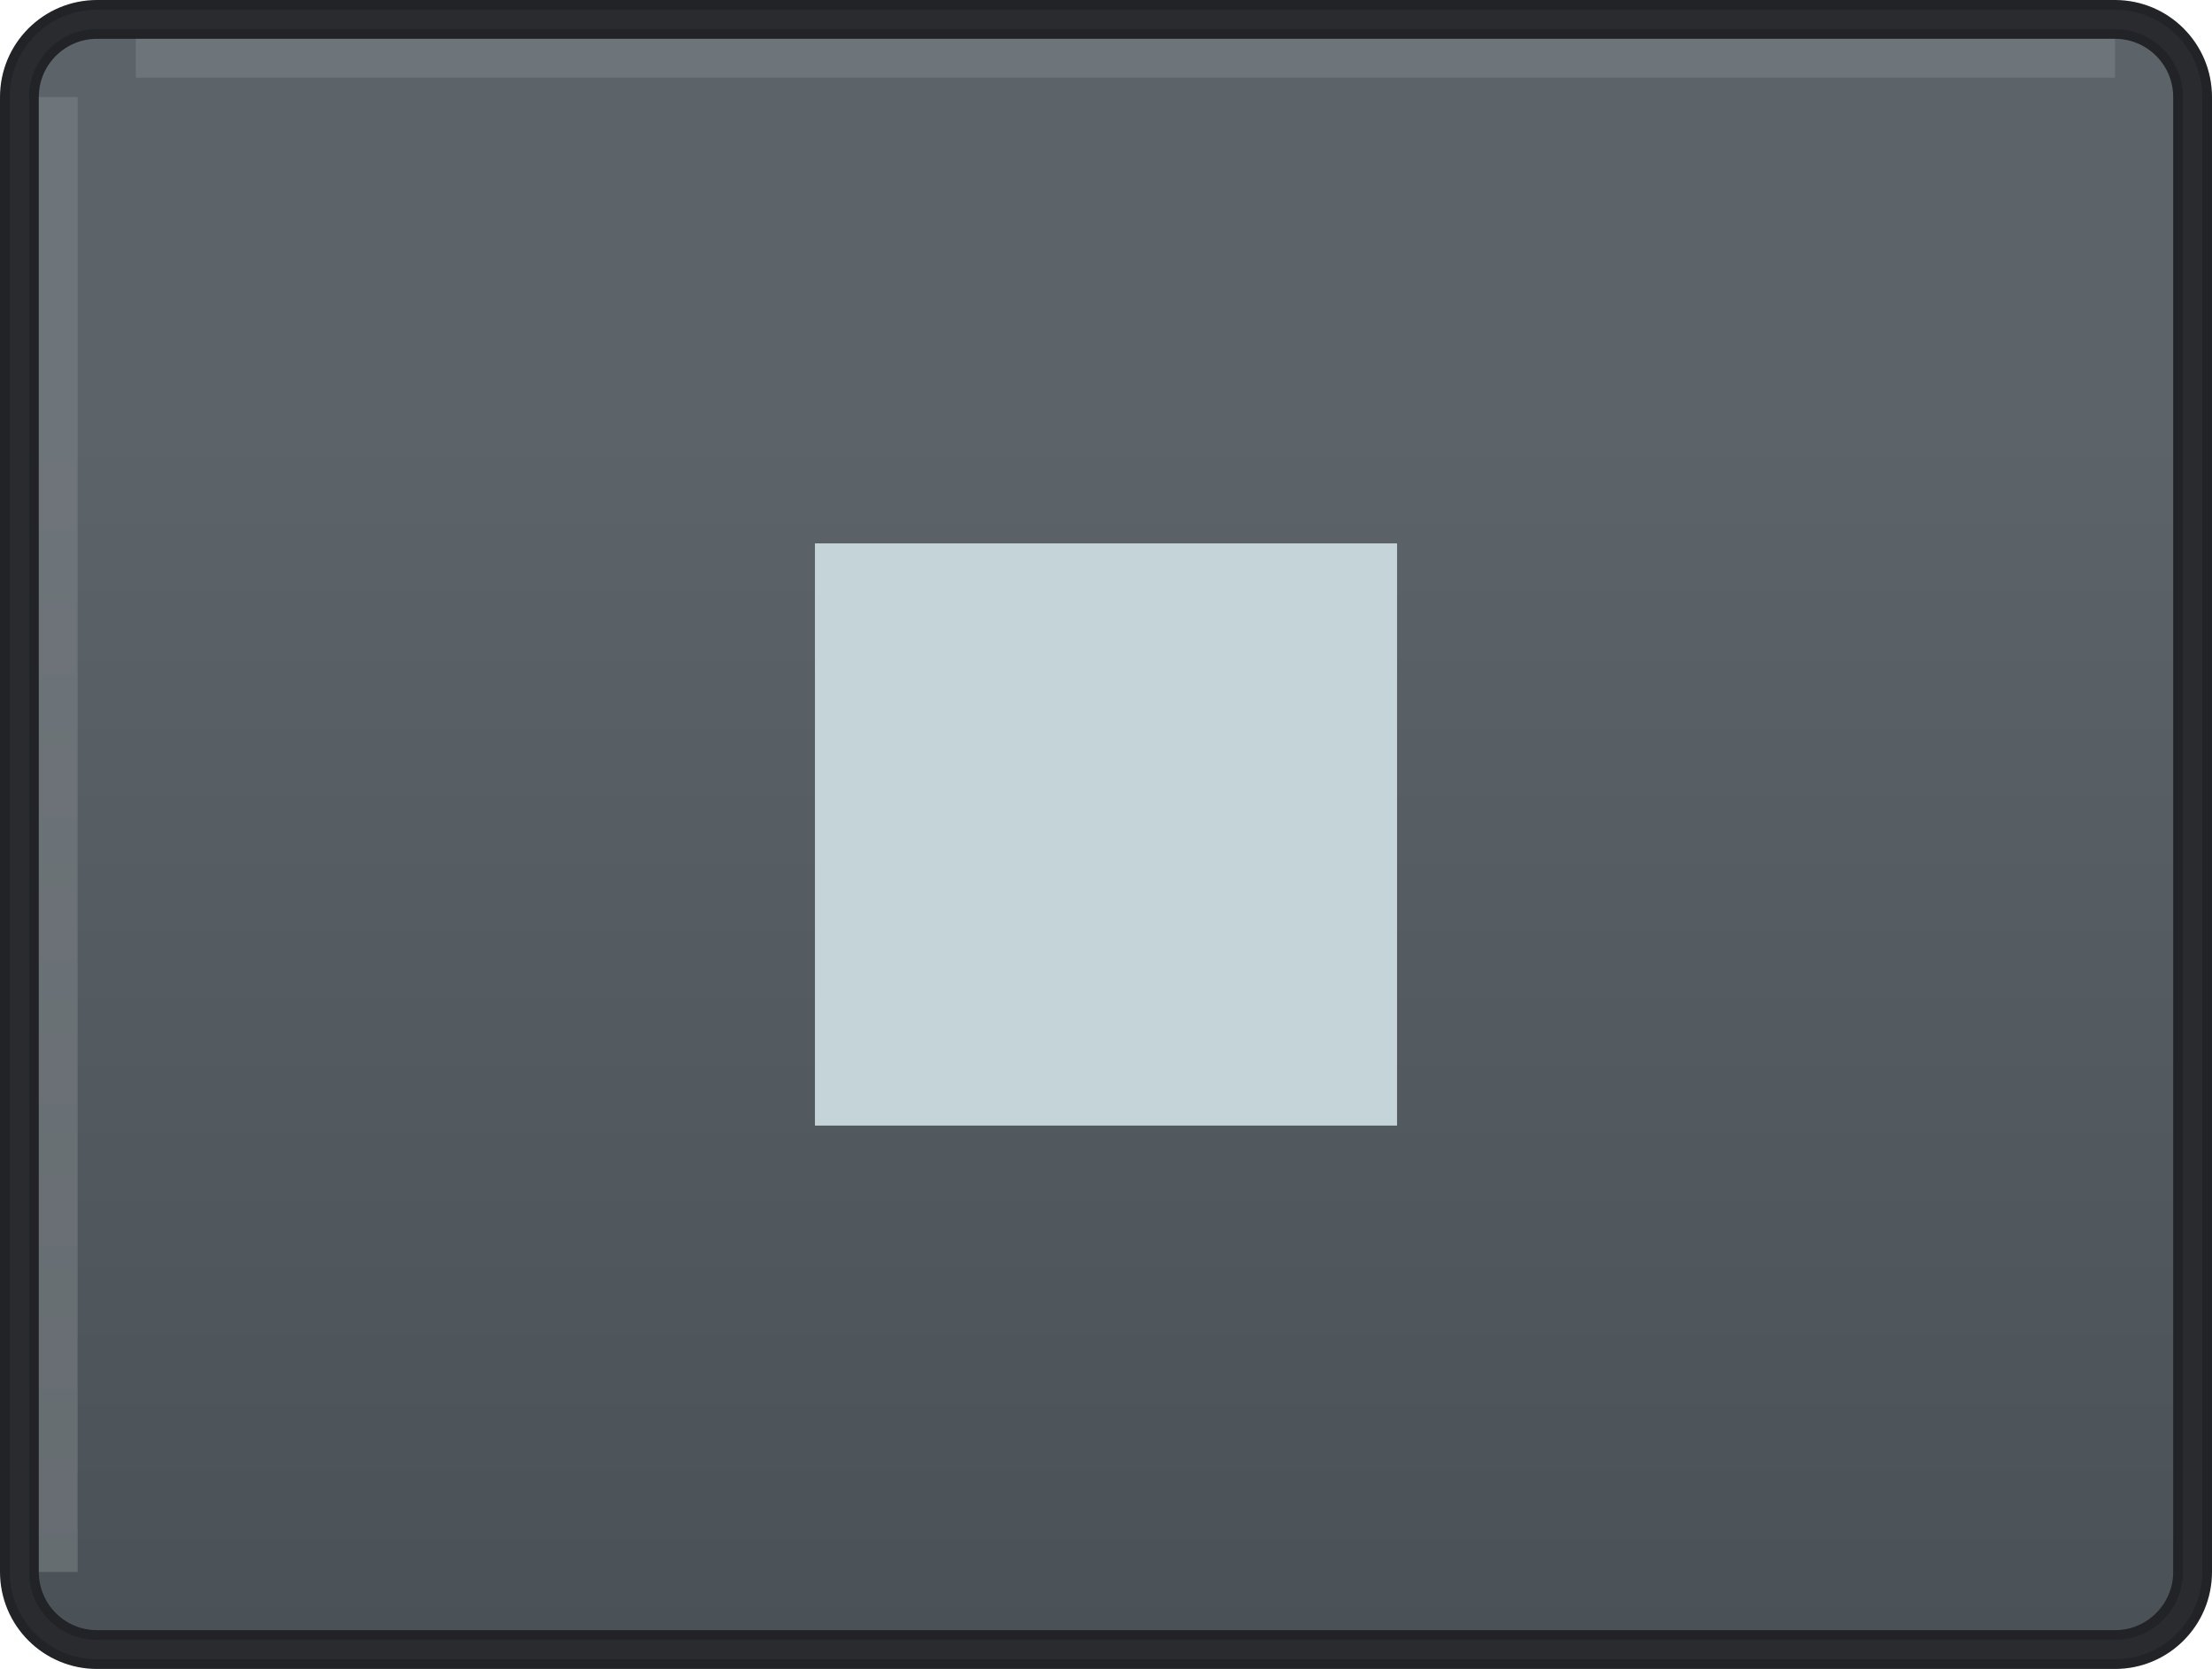
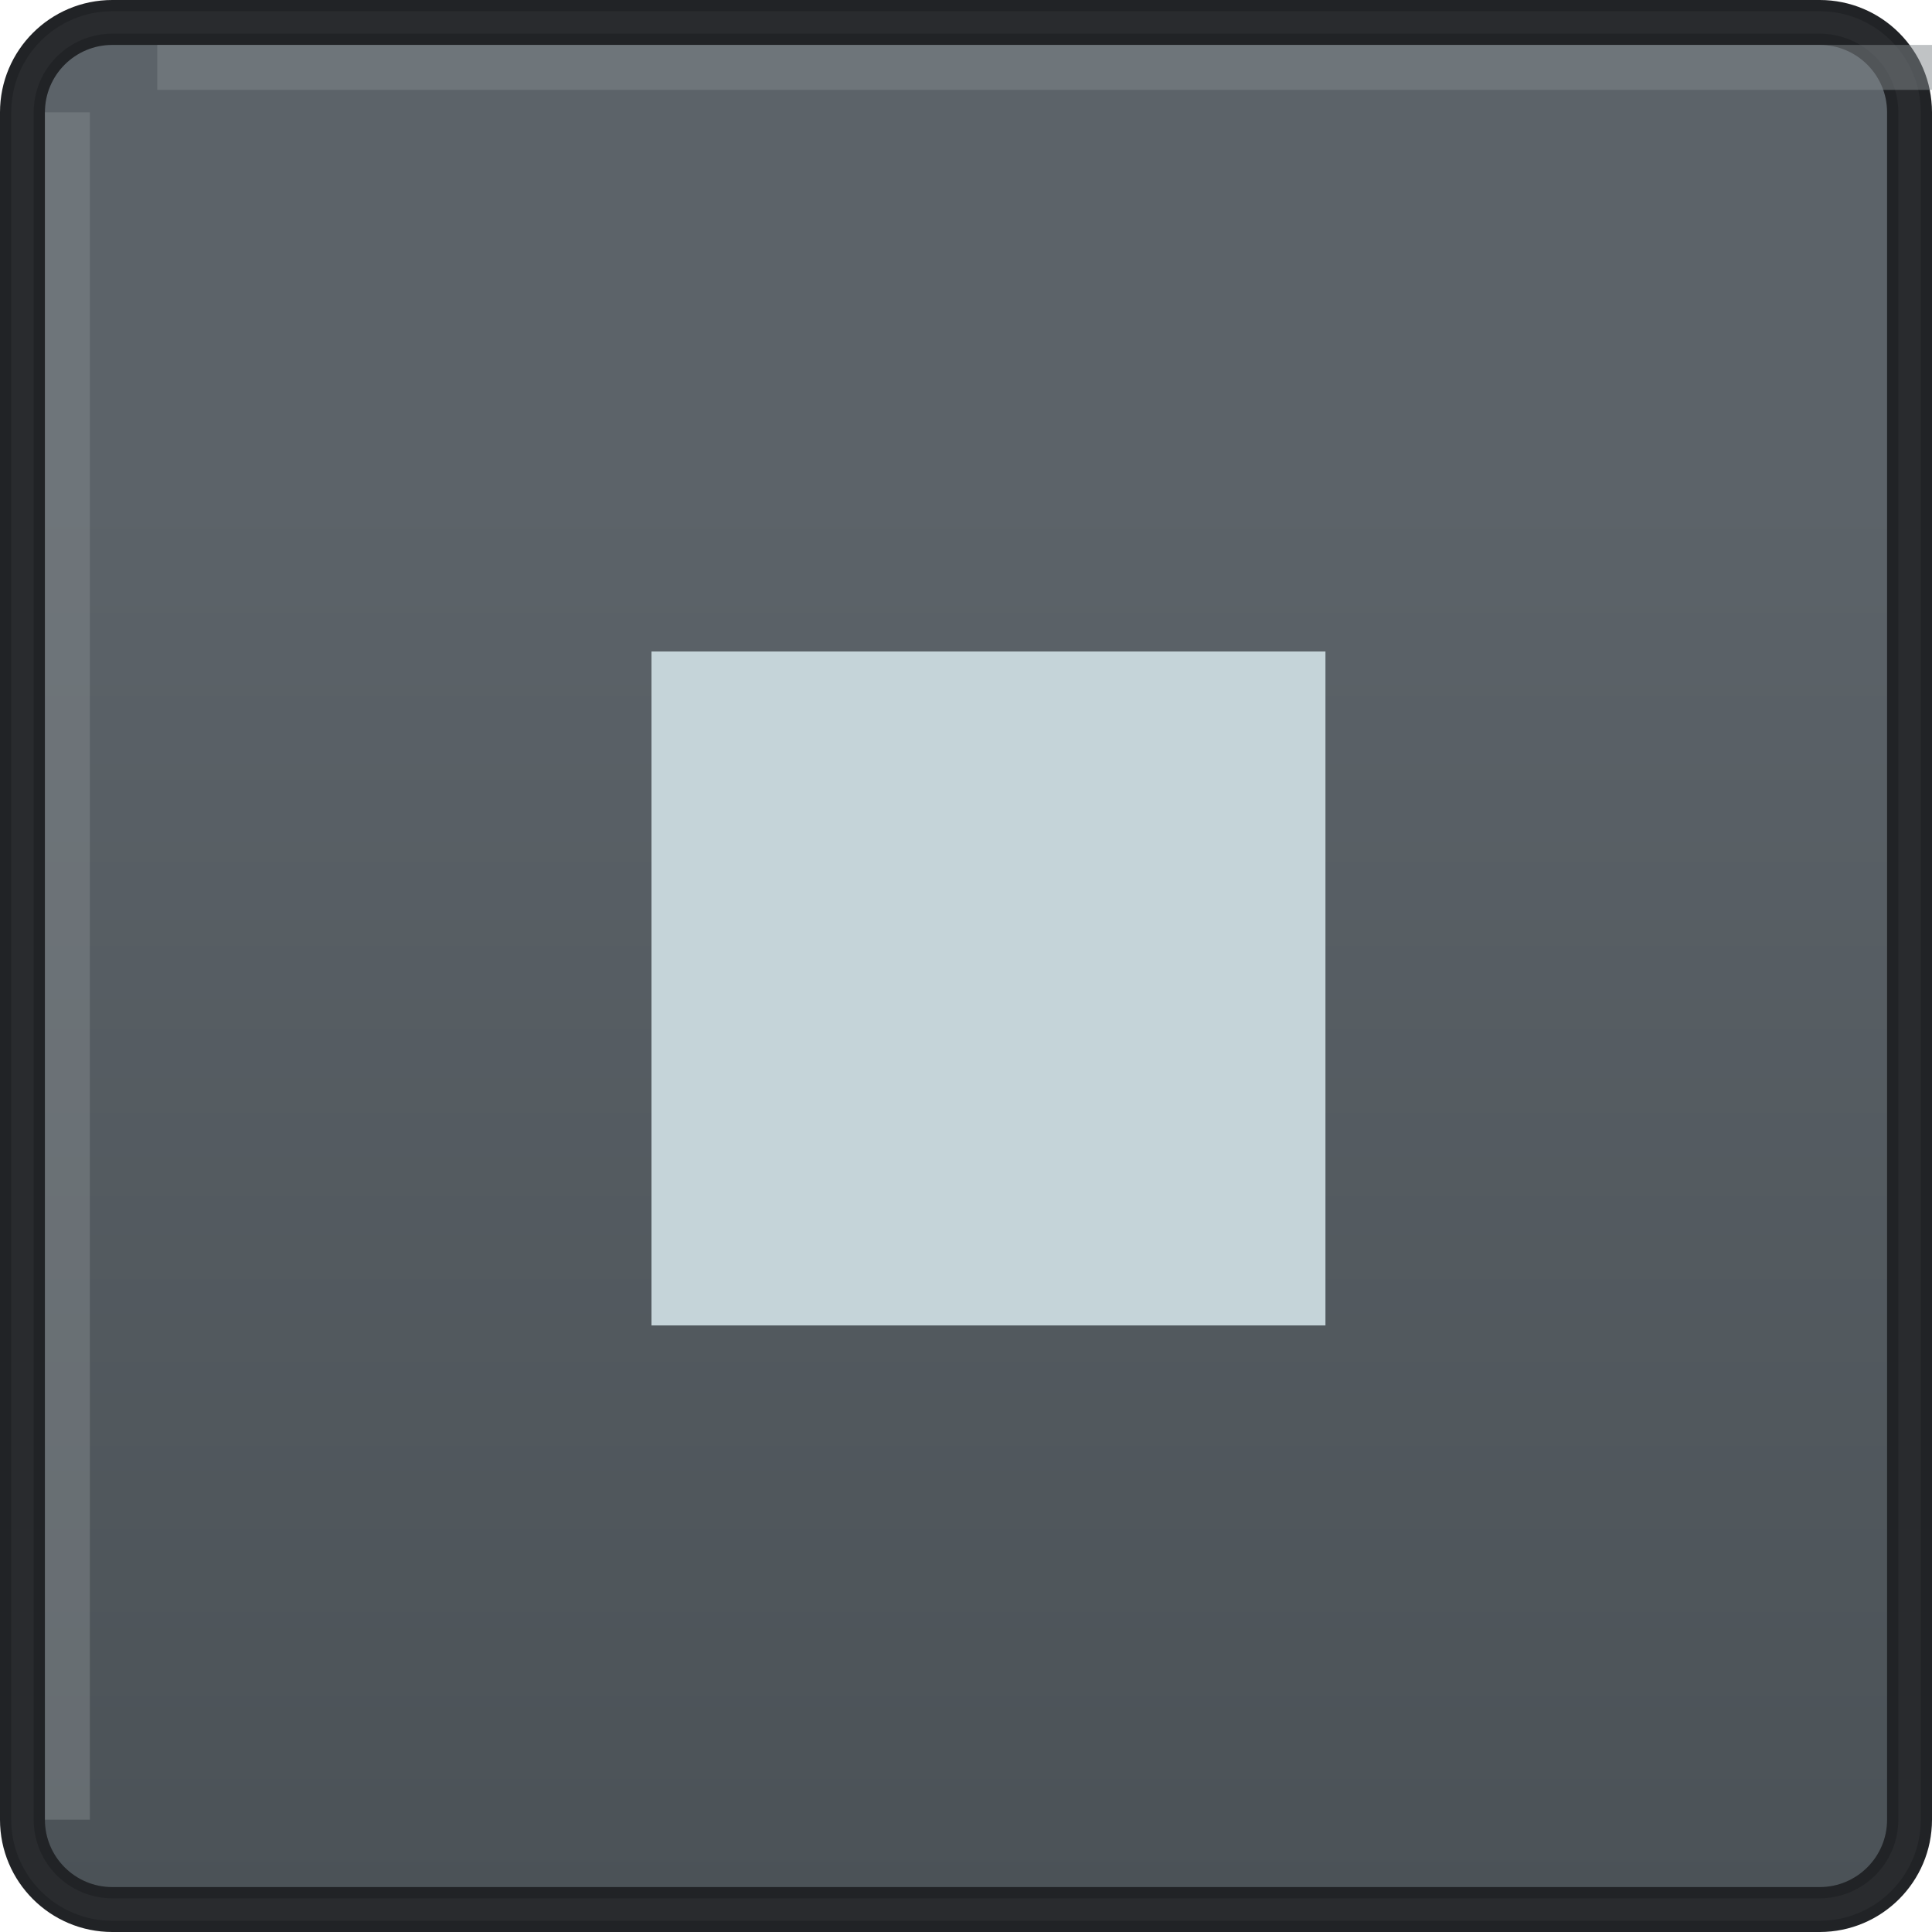
- <svg xmlns="http://www.w3.org/2000/svg" xmlns:xlink="http://www.w3.org/1999/xlink" width="114px" height="86px" viewBox="0 0 114 86" version="1.1">
+ <svg xmlns="http://www.w3.org/2000/svg" xmlns:xlink="http://www.w3.org/1999/xlink" width="86px" height="86px" viewBox="0 0 86 86" version="1.1">
  <defs>
    <linearGradient x1="50%" y1="0%" x2="50%" y2="100%" id="linearGradient-1">
      <stop stop-color="#5C6369" offset="24.51%" />
      <stop stop-color="#4B5257" offset="100%" />
    </linearGradient>
-     <rect id="path-2" x="0" y="0" width="112" height="84" rx="4" />
+     <rect id="path-2" x="0" y="0" width="84" height="84" rx="4" />
  </defs>
  <g id="Page-1" stroke="none" stroke-width="1" fill="none" fill-rule="evenodd">
    <g id="Stop" transform="translate(1, 1)">
      <g id="Rectangle-1">
        <use stroke="#212326" stroke-width="2" fill="url(#linearGradient-1)" fill-rule="evenodd" xlink:href="#path-2" />
        <use stroke="#292B2E" stroke-width="1" fill="none" xlink:href="#path-2" />
        <use stroke="none" fill="none" xlink:href="#path-2" />
      </g>
-       <rect id="Rectangle-3" fill="#C5D4D9" x="41" y="27" width="30" height="30" />
+       <rect id="Rectangle-3" fill="#C5D4D9" x="28" y="28" width="30" height="30" />
      <path d="M7,2 L107,2" id="Line" stroke-opacity="0.498" stroke="#82878C" stroke-width="2" stroke-linecap="square" />
      <path d="M2,5 L2,79" id="Line" stroke-opacity="0.498" stroke="#82878C" stroke-width="2" stroke-linecap="square" />
    </g>
  </g>
</svg>
